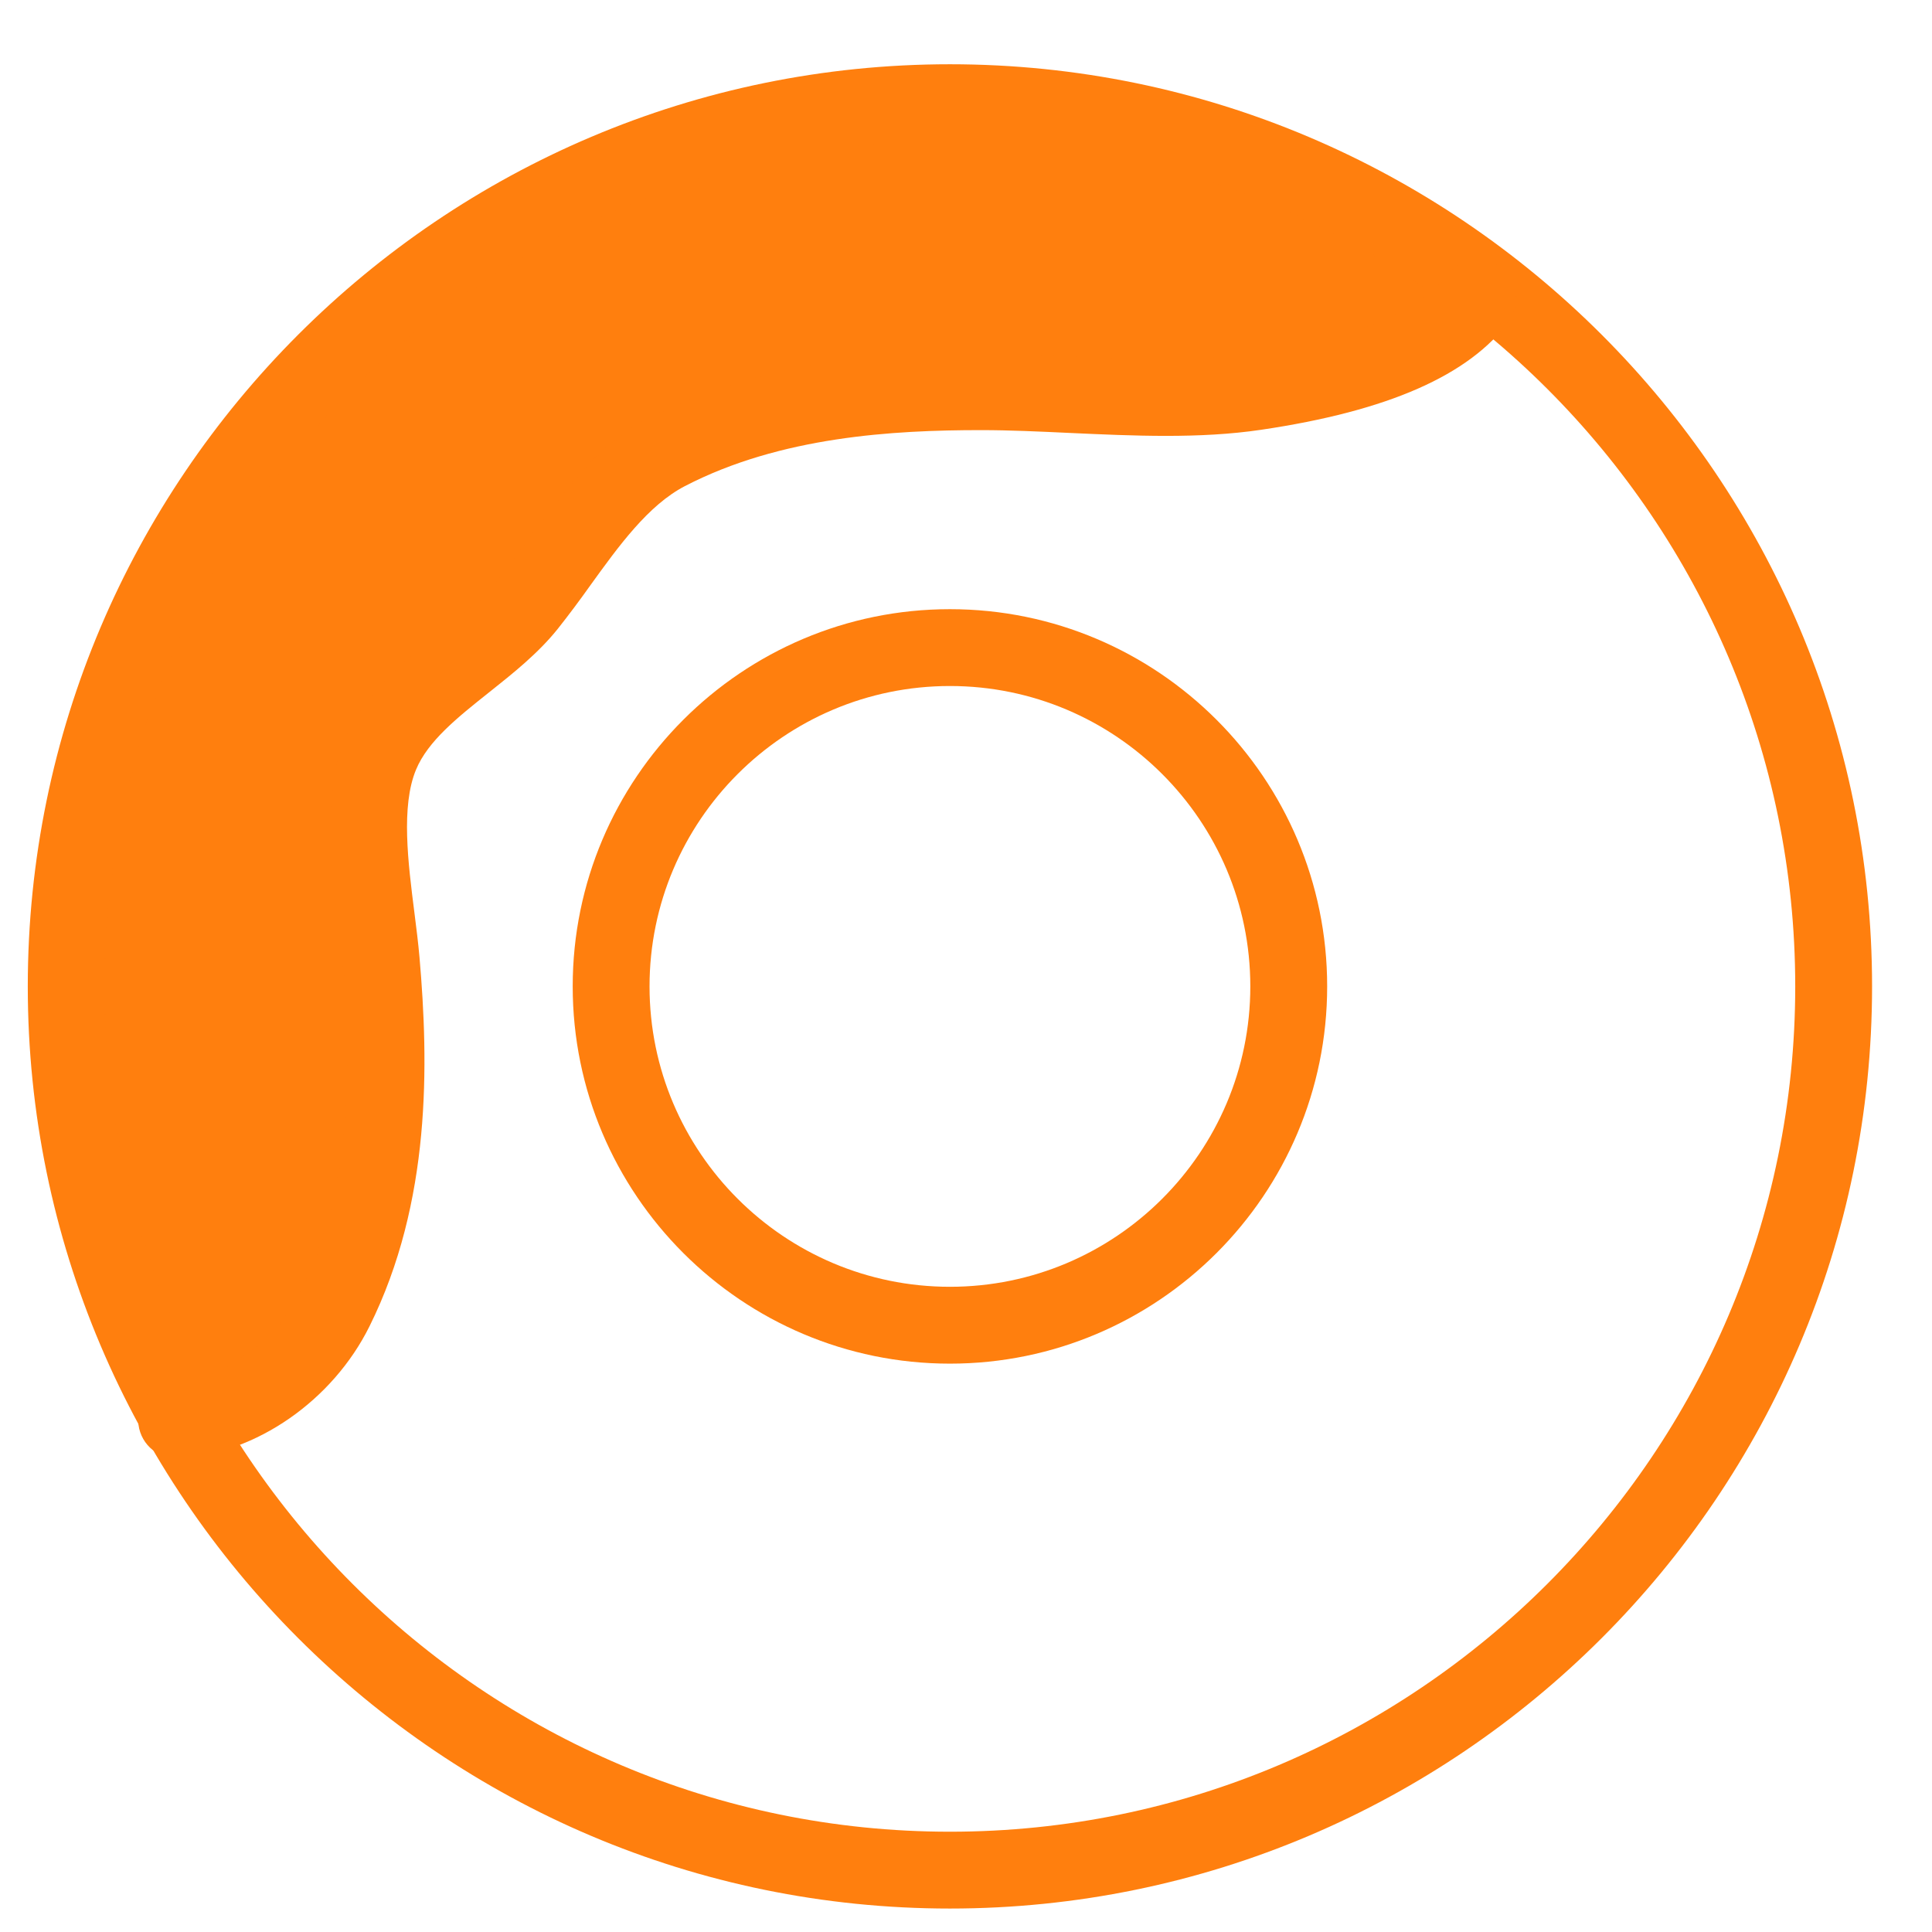
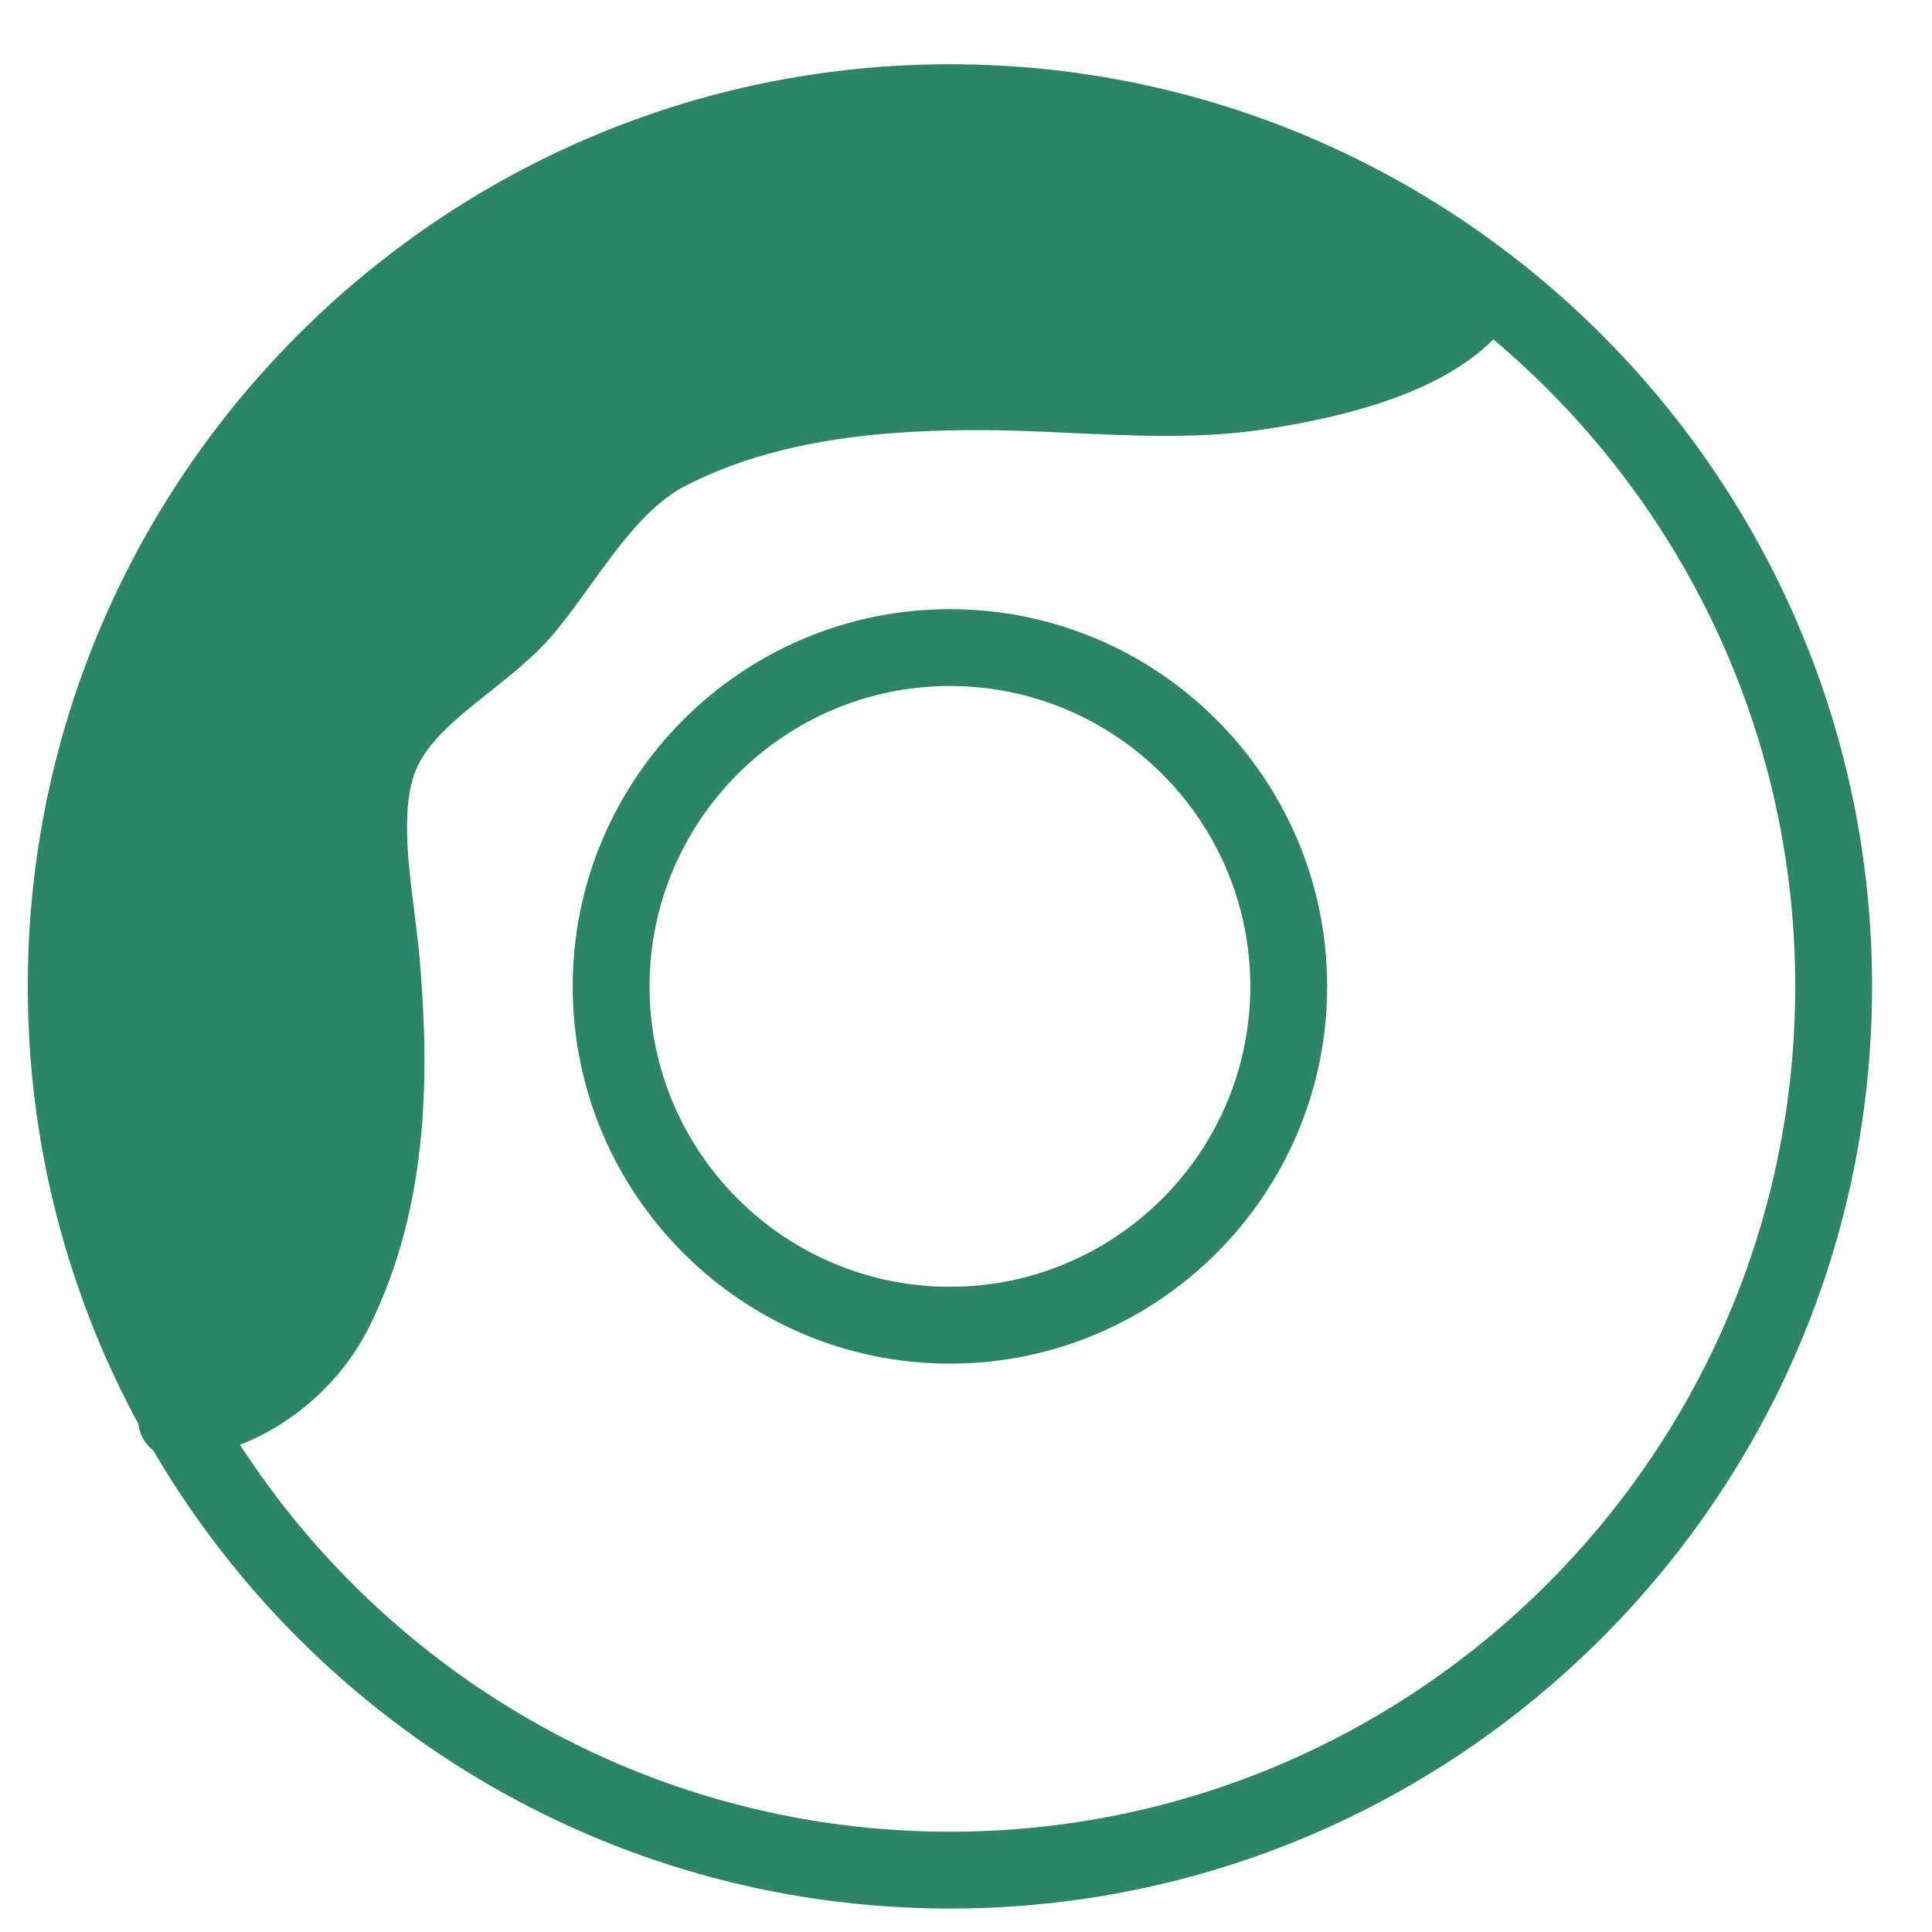
<svg xmlns="http://www.w3.org/2000/svg" width="100" height="100">
-   <g fill="#ff7f0e">
-     <path d="M50.53 5.83a47 47 0 0 0-47 47A47 47 0 0 0 8.79 74.405a1.985 1.985 0 0 1 1.824-1.6c2.568-.155 5.25-2.06 6.528-4.635 2.762-5.558 2.619-11.998 2.189-16.988-.058-.662-.15-1.383-.246-2.139-.392-3.082-.838-6.575.36-9.445 1.012-2.428 3.113-4.1 4.968-5.576 1.13-.9 2.196-1.748 2.932-2.664.527-.657 1.04-1.366 1.56-2.086 1.665-2.307 3.553-4.922 6.283-6.342 5.724-2.971 12.184-3.352 17.174-3.352 1.534 0 3.131.075 4.754.15 3.125.148 6.352.297 9.16-.124 6.71-.993 9.27-2.762 10.237-4.073a1.973 1.973 0 0 1 1.472-.794A47 47 0 0 0 50.53 5.829z" />
+   <g fill="#2c8569">
+     <path d="M50.53 5.83a47 47 0 0 0-47 47 47 47 0 0 0 5.26 21.575 1.985 1.985 0 0 1 1.824-1.6c2.568-.155 5.25-2.06 6.528-4.635 2.762-5.558 2.619-11.998 2.189-16.988-.058-.662-.15-1.383-.246-2.139-.392-3.082-.838-6.575.36-9.445 1.012-2.428 3.113-4.1 4.968-5.576 1.13-.9 2.196-1.748 2.932-2.664a52.188 52.188 0 0 0 1.56-2.086c1.665-2.307 3.553-4.922 6.283-6.342 5.724-2.971 12.184-3.352 17.174-3.352 1.534 0 3.131.075 4.754.15 3.125.148 6.352.297 9.16-.124 6.71-.993 9.27-2.762 10.237-4.073a1.973 1.973 0 0 1 1.472-.794A47 47 0 0 0 50.53 5.829z" />
    <path d="M49.168 98.786c-26.317 0-47.73-21.413-47.73-47.73 0-26.317 21.413-47.73 47.73-47.73 26.317 0 47.73 21.413 47.73 47.73 0 26.317-21.413 47.73-47.73 47.73zm0-91.482c-24.125 0-43.752 19.627-43.752 43.752 0 24.126 19.627 43.753 43.752 43.753 24.126 0 43.753-19.627 43.753-43.753 0-24.125-19.627-43.752-43.753-43.752z" />
    <path d="M49.168 70.582c-10.767 0-19.525-8.759-19.525-19.526S38.4 31.531 49.168 31.531s19.526 8.758 19.526 19.525-8.759 19.526-19.526 19.526zm0-35.074c-8.573 0-15.548 6.975-15.548 15.548 0 8.576 6.975 15.548 15.548 15.548 8.576 0 15.548-6.974 15.548-15.548 0-8.573-6.972-15.548-15.548-15.548z" />
    <path d="M9.15 75.484a1.988 1.988 0 0 1-.117-3.973c2.568-.155 5.25-2.06 6.527-4.636 2.763-5.559 2.62-11.998 2.19-16.988-.058-.662-.151-1.382-.247-2.138-.391-3.083-.837-6.577.36-9.447 1.013-2.428 3.115-4.1 4.97-5.576 1.13-.899 2.196-1.746 2.932-2.663.527-.656 1.038-1.366 1.559-2.086 1.664-2.307 3.554-4.922 6.284-6.342 5.724-2.971 12.183-3.351 17.173-3.351 1.533 0 3.132.073 4.755.149 3.125.147 6.352.298 9.16-.123 6.71-.993 9.27-2.763 10.236-4.073a1.989 1.989 0 0 1 3.2 2.36c-2.086 2.83-6.29 4.678-12.853 5.648-3.19.474-6.616.315-9.93.163-1.559-.073-3.098-.145-4.57-.145-4.536 0-10.381.33-15.337 2.902-1.891.984-3.419 3.098-4.894 5.143a54.532 54.532 0 0 1-1.681 2.245c-1.014 1.265-2.307 2.293-3.558 3.287-1.623 1.291-3.156 2.51-3.774 3.994-.788 1.891-.414 4.825-.084 7.414.103.811.2 1.587.262 2.299.478 5.507.613 12.654-2.587 19.1-1.907 3.848-5.867 6.595-9.848 6.837-.048-.002-.088 0-.127 0z" />
  </g>
</svg>
